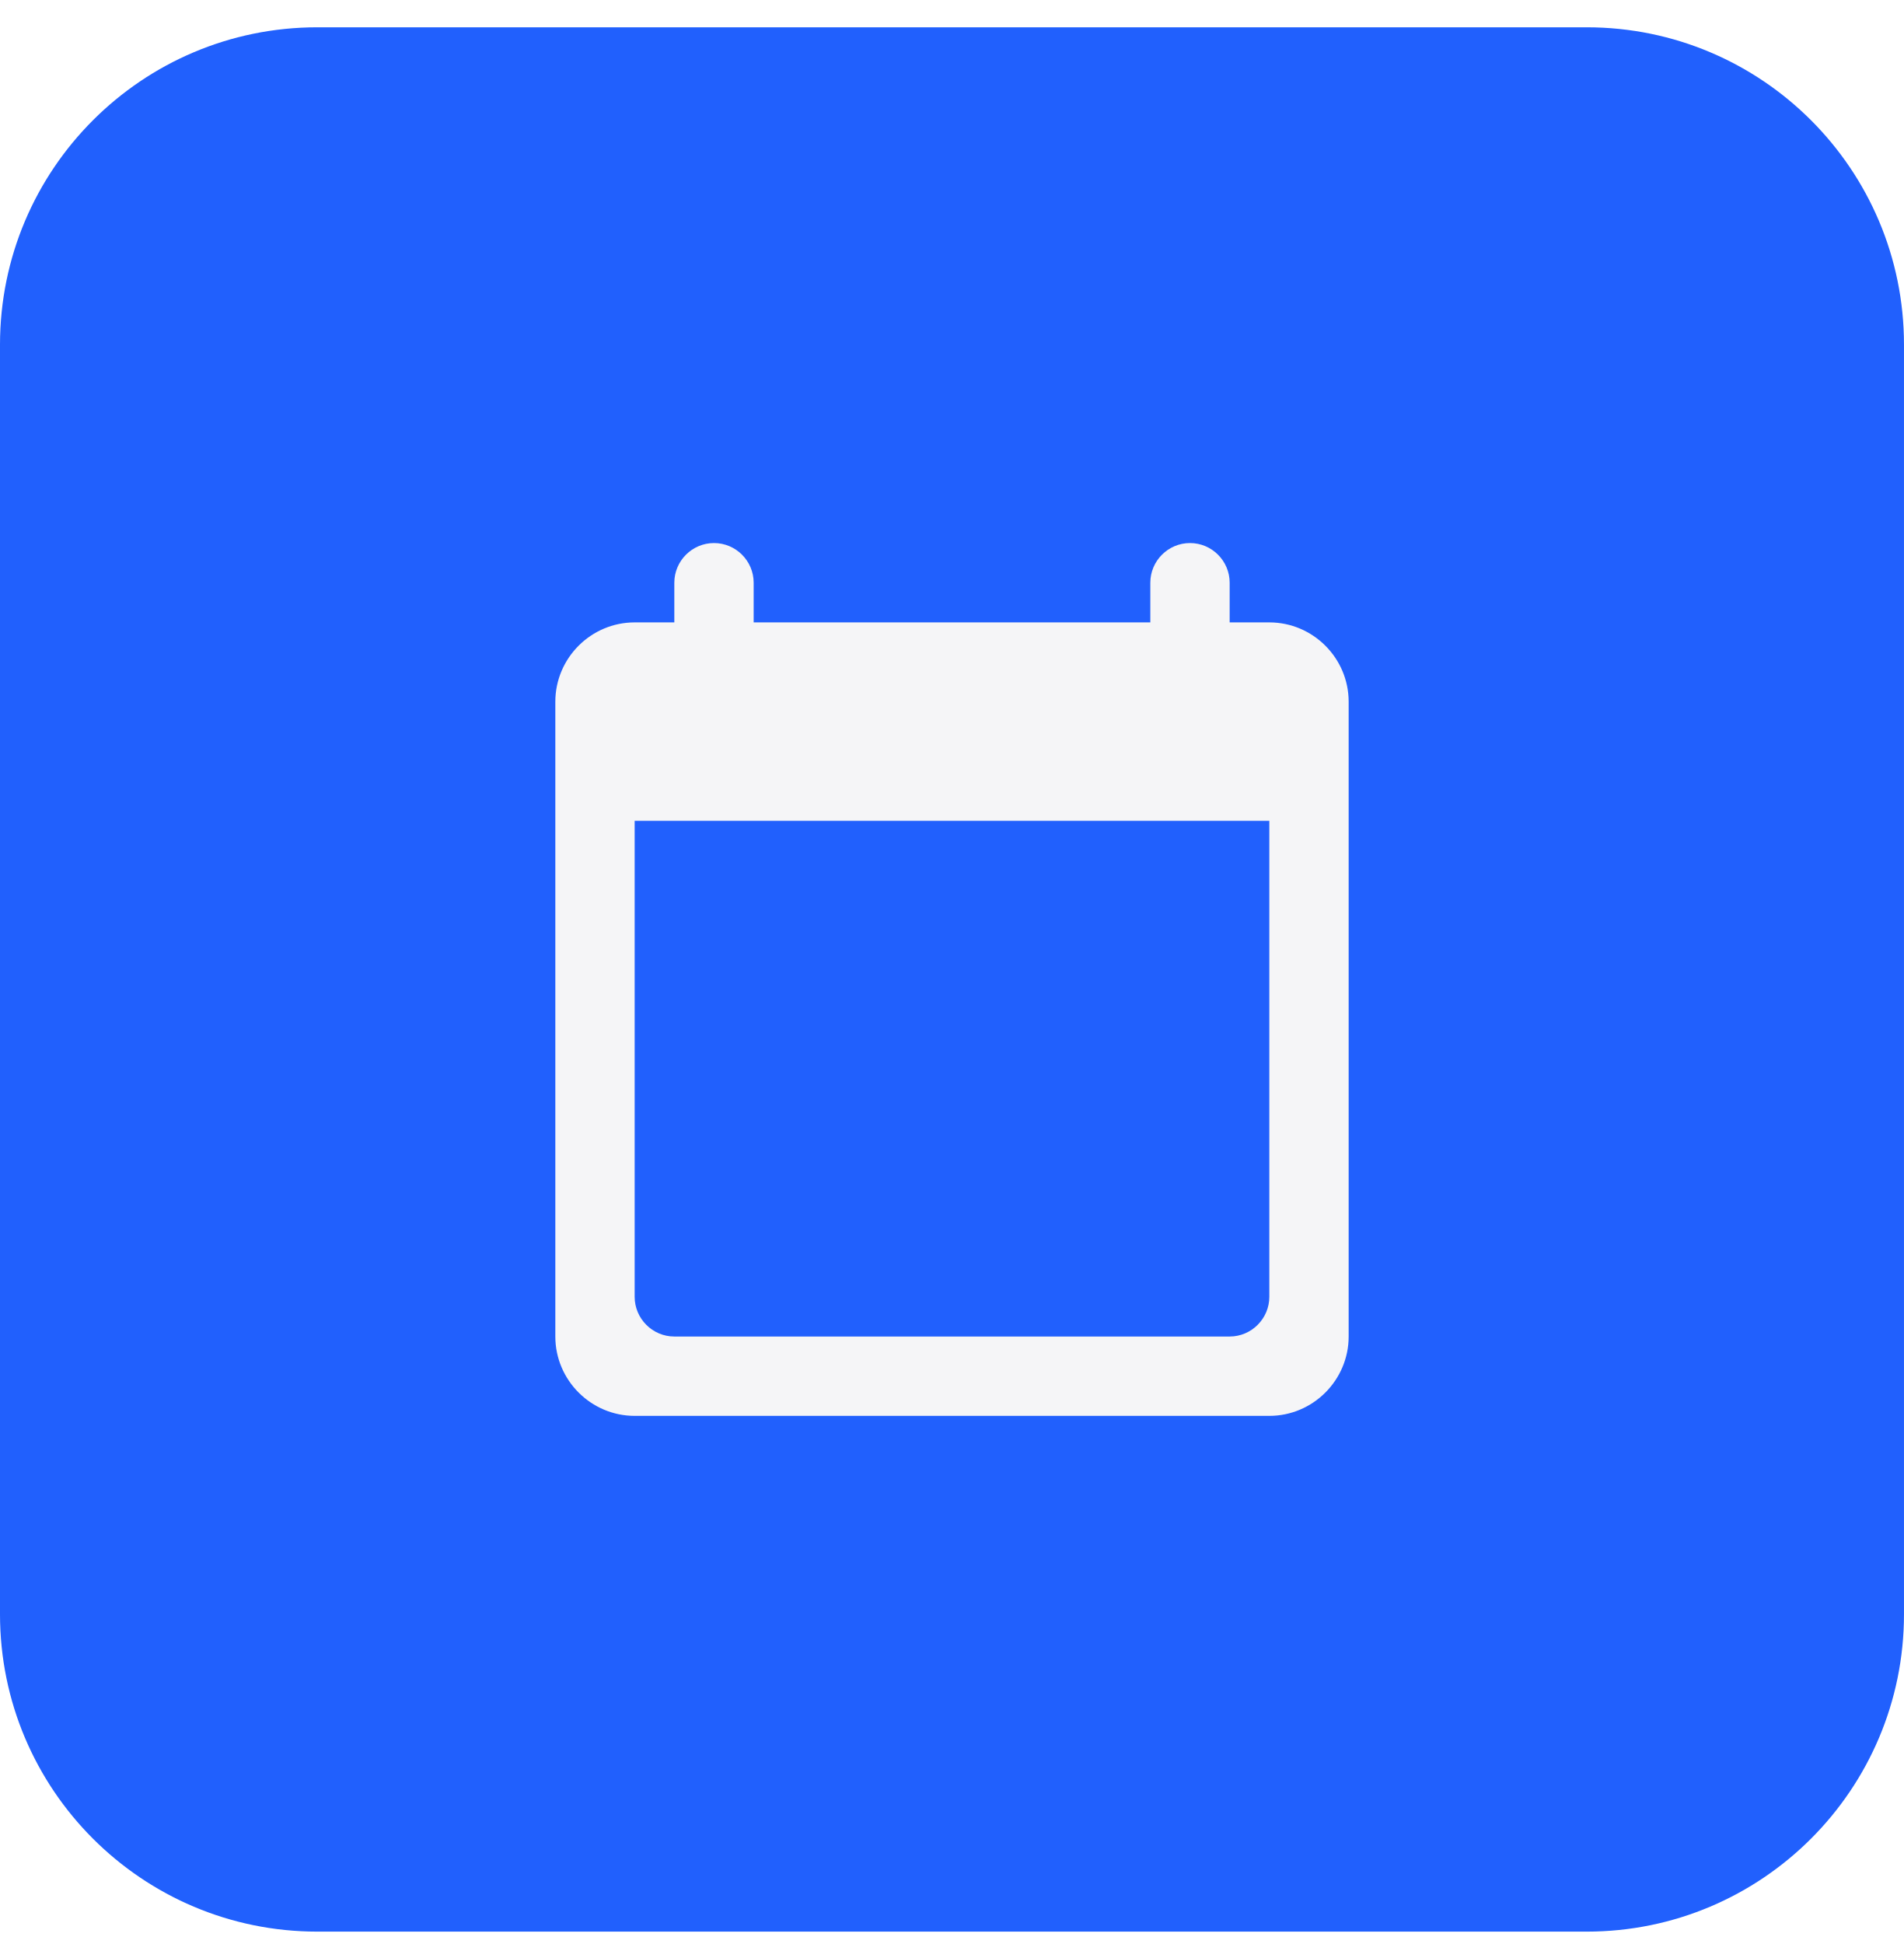
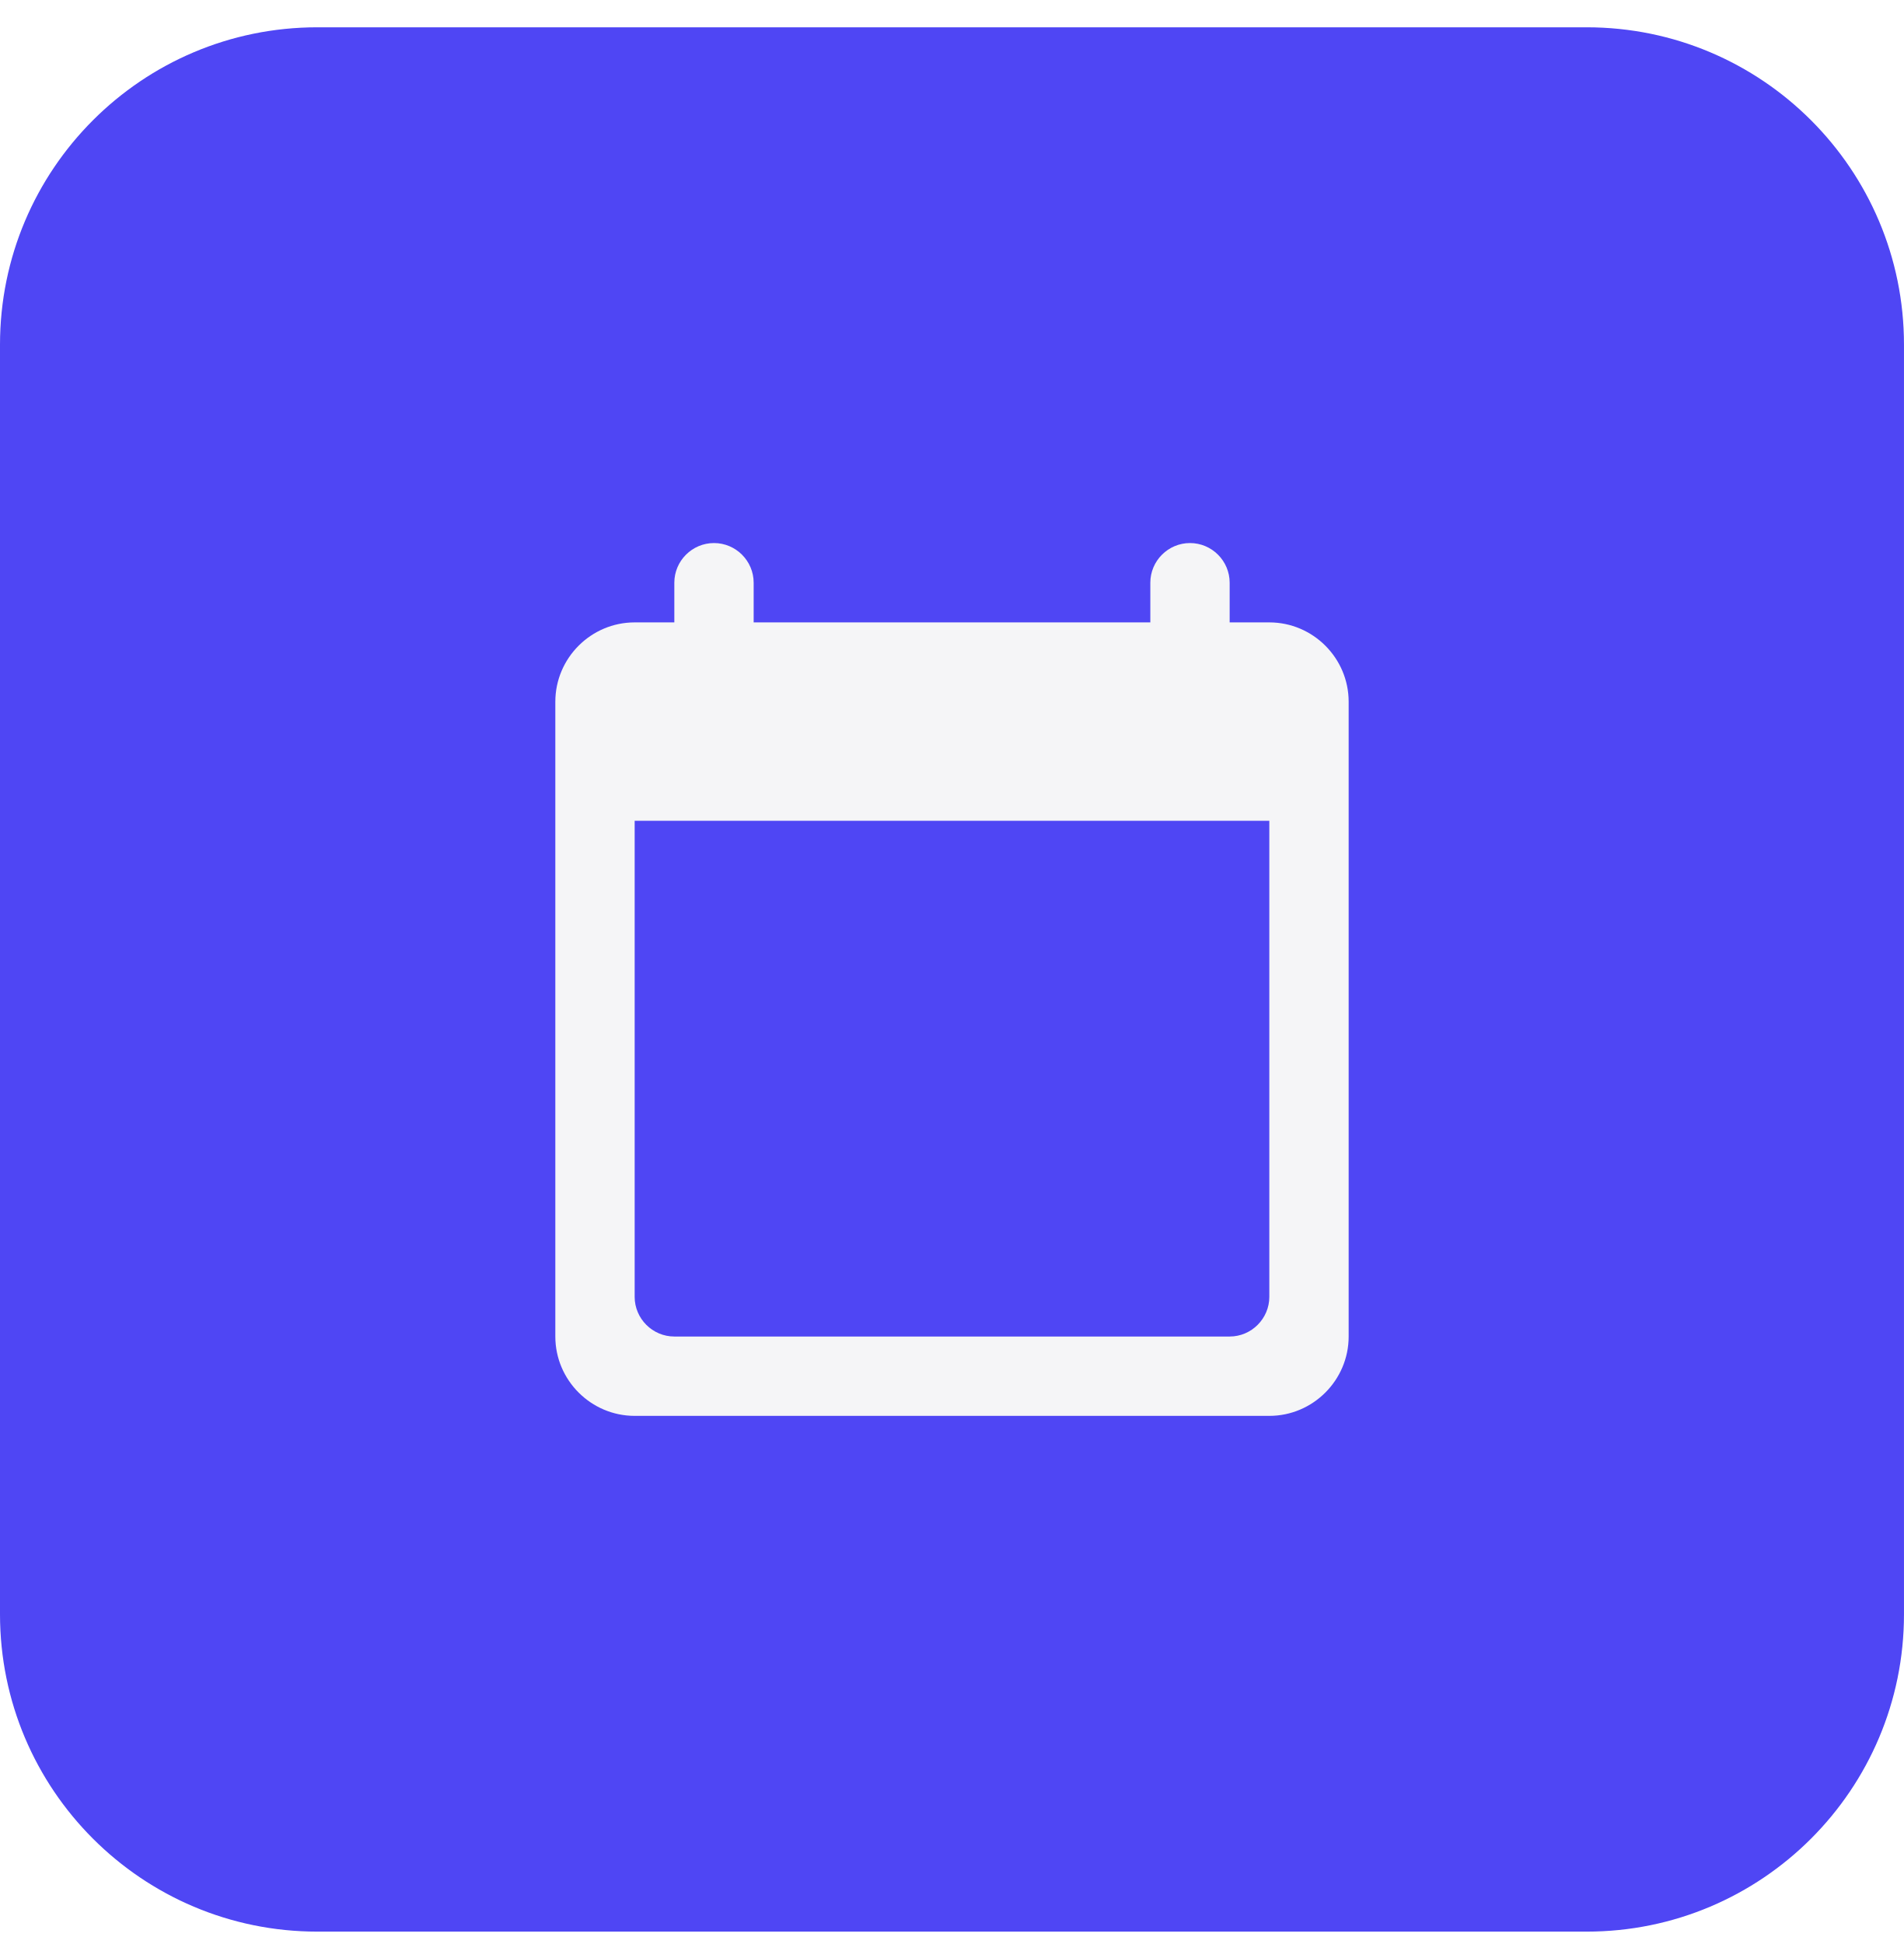
<svg xmlns="http://www.w3.org/2000/svg" width="48" height="49" viewBox="0 0 48 49" fill="none">
-   <rect y="0.688" width="48" height="48" rx="8" fill="#2160FD" />
+   <rect y="0.688" width="48" height="48" rx="8" fill="#4f46f4" />
  <path d="M32 15.688H31V14.688C31 14.137 30.55 13.688 30 13.688C29.45 13.688 29 14.137 29 14.688V15.688H19V14.688C19 14.137 18.55 13.688 18 13.688C17.45 13.688 17 14.137 17 14.688V15.688H16C14.9 15.688 14 16.587 14 17.688V33.688C14 34.788 14.9 35.688 16 35.688H32C33.1 35.688 34 34.788 34 33.688V17.688C34 16.587 33.1 15.688 32 15.688ZM31 33.688H17C16.45 33.688 16 33.237 16 32.688V20.688H32V32.688C32 33.237 31.55 33.688 31 33.688Z" fill="#F5F5F7" />
</svg>
